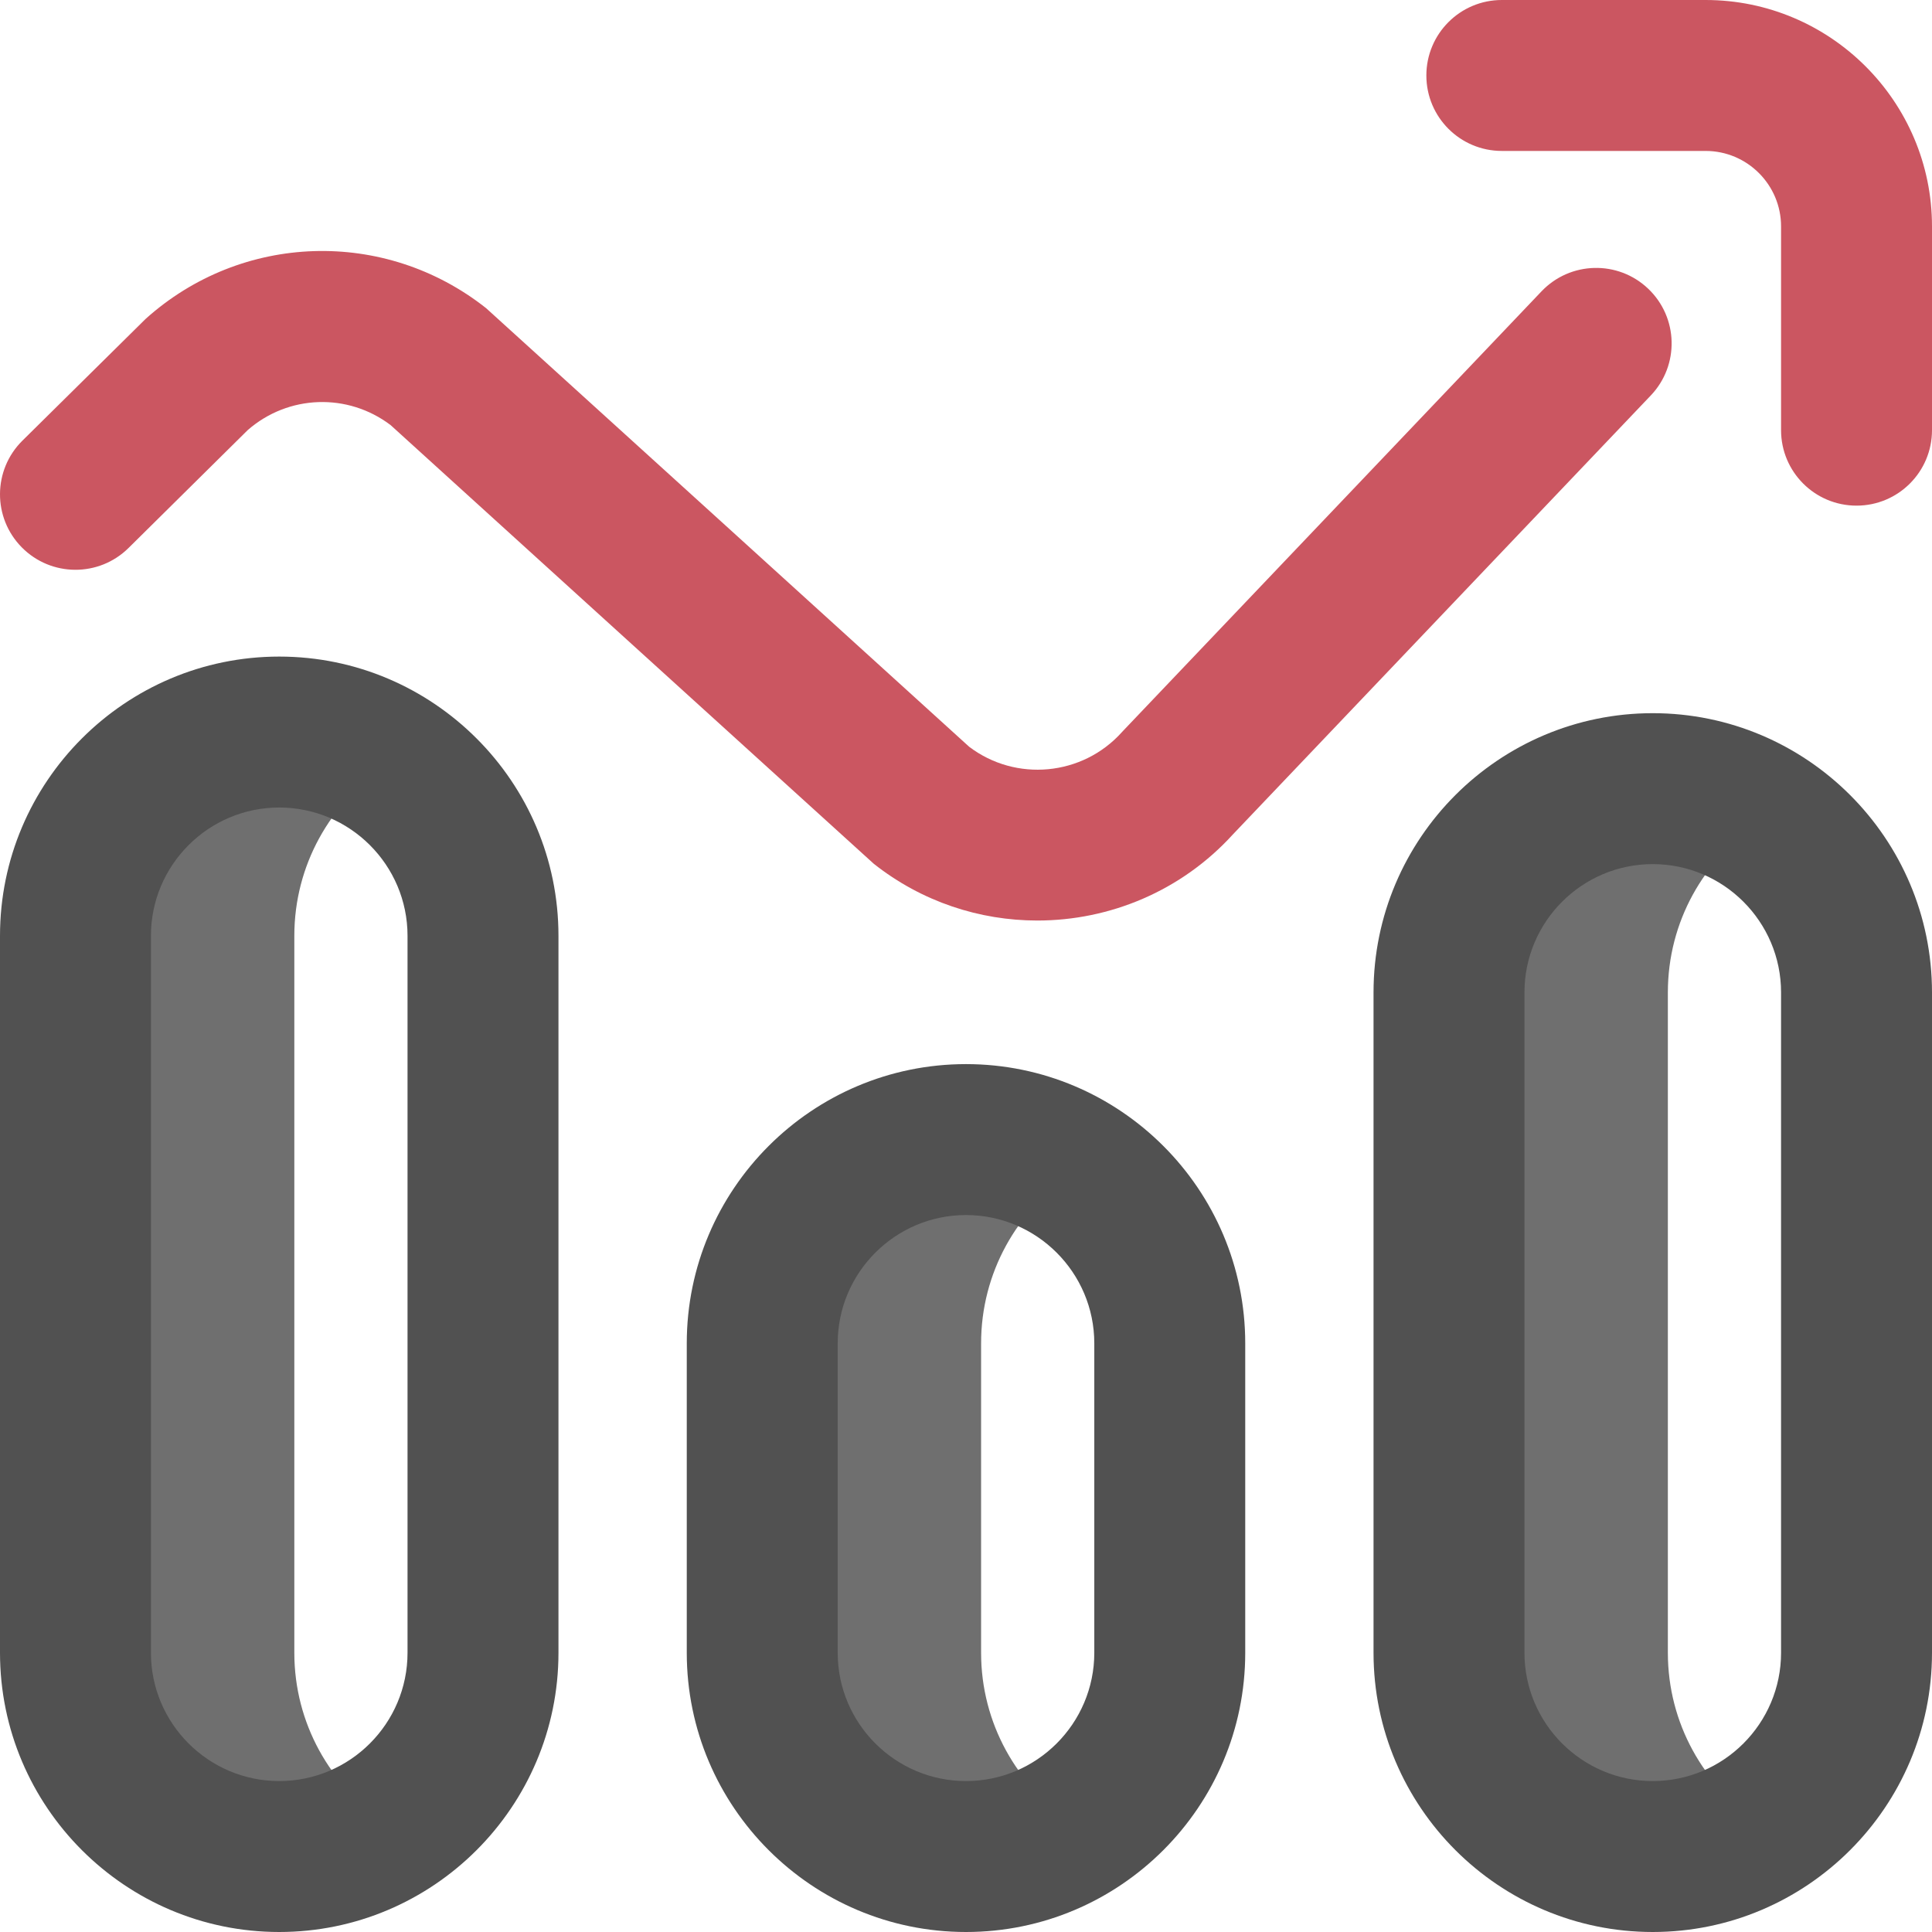
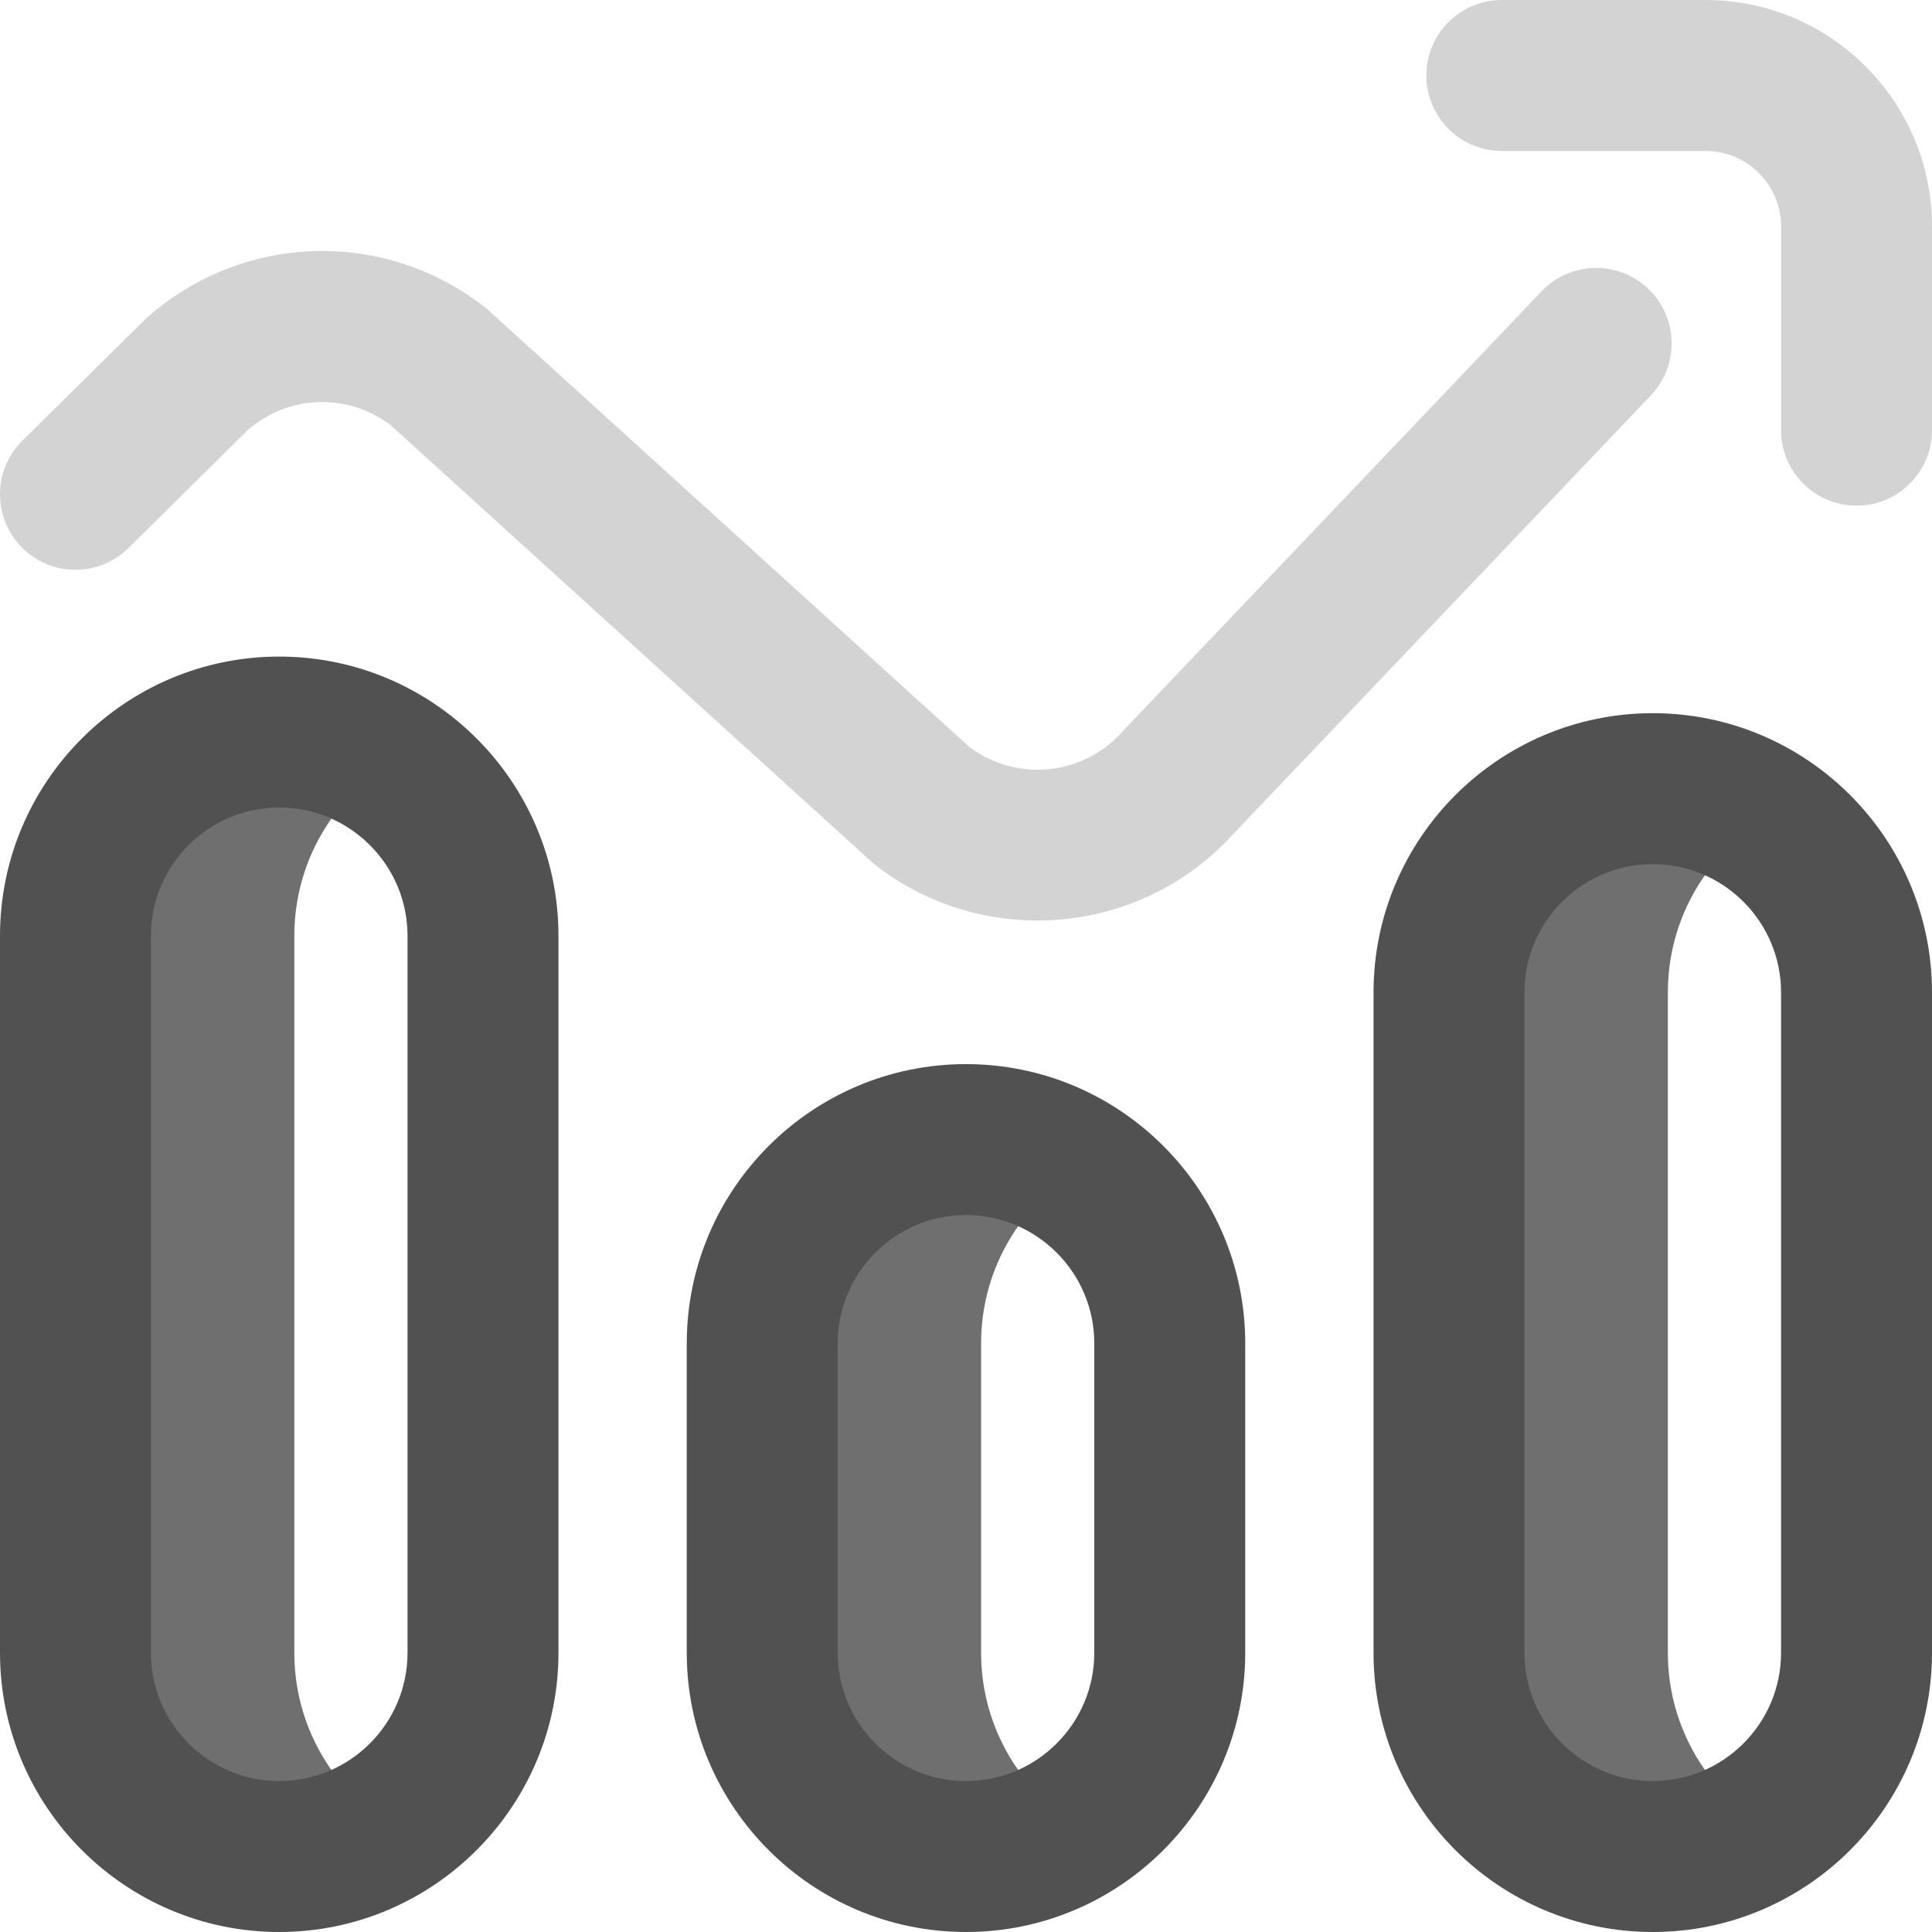
<svg xmlns="http://www.w3.org/2000/svg" id="Layer_1" enable-background="new 0 0 512 512" height="512" viewBox="0 0 512 512" width="512">
  <g>
    <path d="m284 482.901c-8.581 5.745-16.898 9.099-28 9.099-29.824 0-54-24.177-54-54v-82c0-29.823 24.176-54 54-54 11.102 0 19.419 3.354 28 9.099-14.47 9.687-24 26.179-24 44.901v82c0 18.721 9.53 35.214 24 44.901zm158-44.901v-175c0-18.721 9.53-35.213 24-44.901-8.581-5.745-16.898-9.099-28-9.099-29.824 0-54 24.176-54 54v175c0 29.823 24.176 54 54 54 11.102 0 19.419-3.354 28-9.099-14.47-9.687-24-26.18-24-44.901zm-364 0v-190c0-18.721 9.53-35.213 24-44.901-8.581-5.744-16.898-9.099-28-9.099-29.823 0-54 24.176-54 54v190c0 29.823 24.177 54 54 54 11.102 0 19.419-3.354 28-9.099-14.47-9.687-24-26.18-24-44.901z" fill="#6f6f6f" />
    <path d="m74 512c-40.804 0-74-33.196-74-74v-190c0-40.804 33.196-74 74-74s74 33.196 74 74v190c0 40.804-33.196 74-74 74zm0-298c-18.748 0-34 15.252-34 34v190c0 18.748 15.252 34 34 34s34-15.252 34-34v-190c0-18.747-15.252-34-34-34zm182 298c-40.804 0-74-33.196-74-74v-82c0-40.804 33.196-74 74-74s74 33.196 74 74v82c0 40.804-33.196 74-74 74zm0-190c-18.748 0-34 15.252-34 34v82c0 18.748 15.252 34 34 34s34-15.252 34-34v-82c0-18.747-15.252-34-34-34zm182 190c-40.804 0-74-33.196-74-74v-175c0-40.804 33.196-74 74-74s74 33.196 74 74v175c0 40.804-33.196 74-74 74zm0-283c-18.748 0-34 15.252-34 34v175c0 18.748 15.252 34 34 34s34-15.252 34-34v-175c0-18.747-15.252-34-34-34z" fill="#515151" />
-     <path d="m274.913 243.95c-15.255 0-30.582-4.941-43.359-15.046-.357-.283-128.023-116.235-128.023-116.235-11.362-8.631-27.136-8.094-37.888 1.315l-31.578 31.235c-7.854 7.768-20.518 7.698-28.283-.154-7.769-7.854-7.699-20.517.154-28.284 0 0 32.413-32.05 32.648-32.262 25.443-22.883 63.391-24.084 90.231-2.858.357.283 128.022 116.235 128.022 116.235 12.362 9.386 30.012 7.758 40.437-3.827.125-.139.252-.276.381-.411l110.86-116.448c7.616-8 20.275-8.312 28.275-.695 8 7.616 8.312 20.275.695 28.276l-110.68 116.259c-13.726 15.119-32.752 22.899-51.892 22.9zm237.087-129.95v-54c0-33.084-26.916-60-60-60h-54c-11.046 0-20 8.954-20 20s8.954 20 20 20h54c11.028 0 20 8.972 20 20v54c0 11.046 8.954 20 20 20s20-8.954 20-20z" fill="#cb5661" />
+     <path d="m274.913 243.95c-15.255 0-30.582-4.941-43.359-15.046-.357-.283-128.023-116.235-128.023-116.235-11.362-8.631-27.136-8.094-37.888 1.315l-31.578 31.235c-7.854 7.768-20.518 7.698-28.283-.154-7.769-7.854-7.699-20.517.154-28.284 0 0 32.413-32.05 32.648-32.262 25.443-22.883 63.391-24.084 90.231-2.858.357.283 128.022 116.235 128.022 116.235 12.362 9.386 30.012 7.758 40.437-3.827.125-.139.252-.276.381-.411l110.86-116.448c7.616-8 20.275-8.312 28.275-.695 8 7.616 8.312 20.275.695 28.276l-110.68 116.259c-13.726 15.119-32.752 22.899-51.892 22.9zm237.087-129.95v-54c0-33.084-26.916-60-60-60h-54c-11.046 0-20 8.954-20 20s8.954 20 20 20h54c11.028 0 20 8.972 20 20v54c0 11.046 8.954 20 20 20s20-8.954 20-20z" fill="lightgrey" />
  </g>
</svg>
